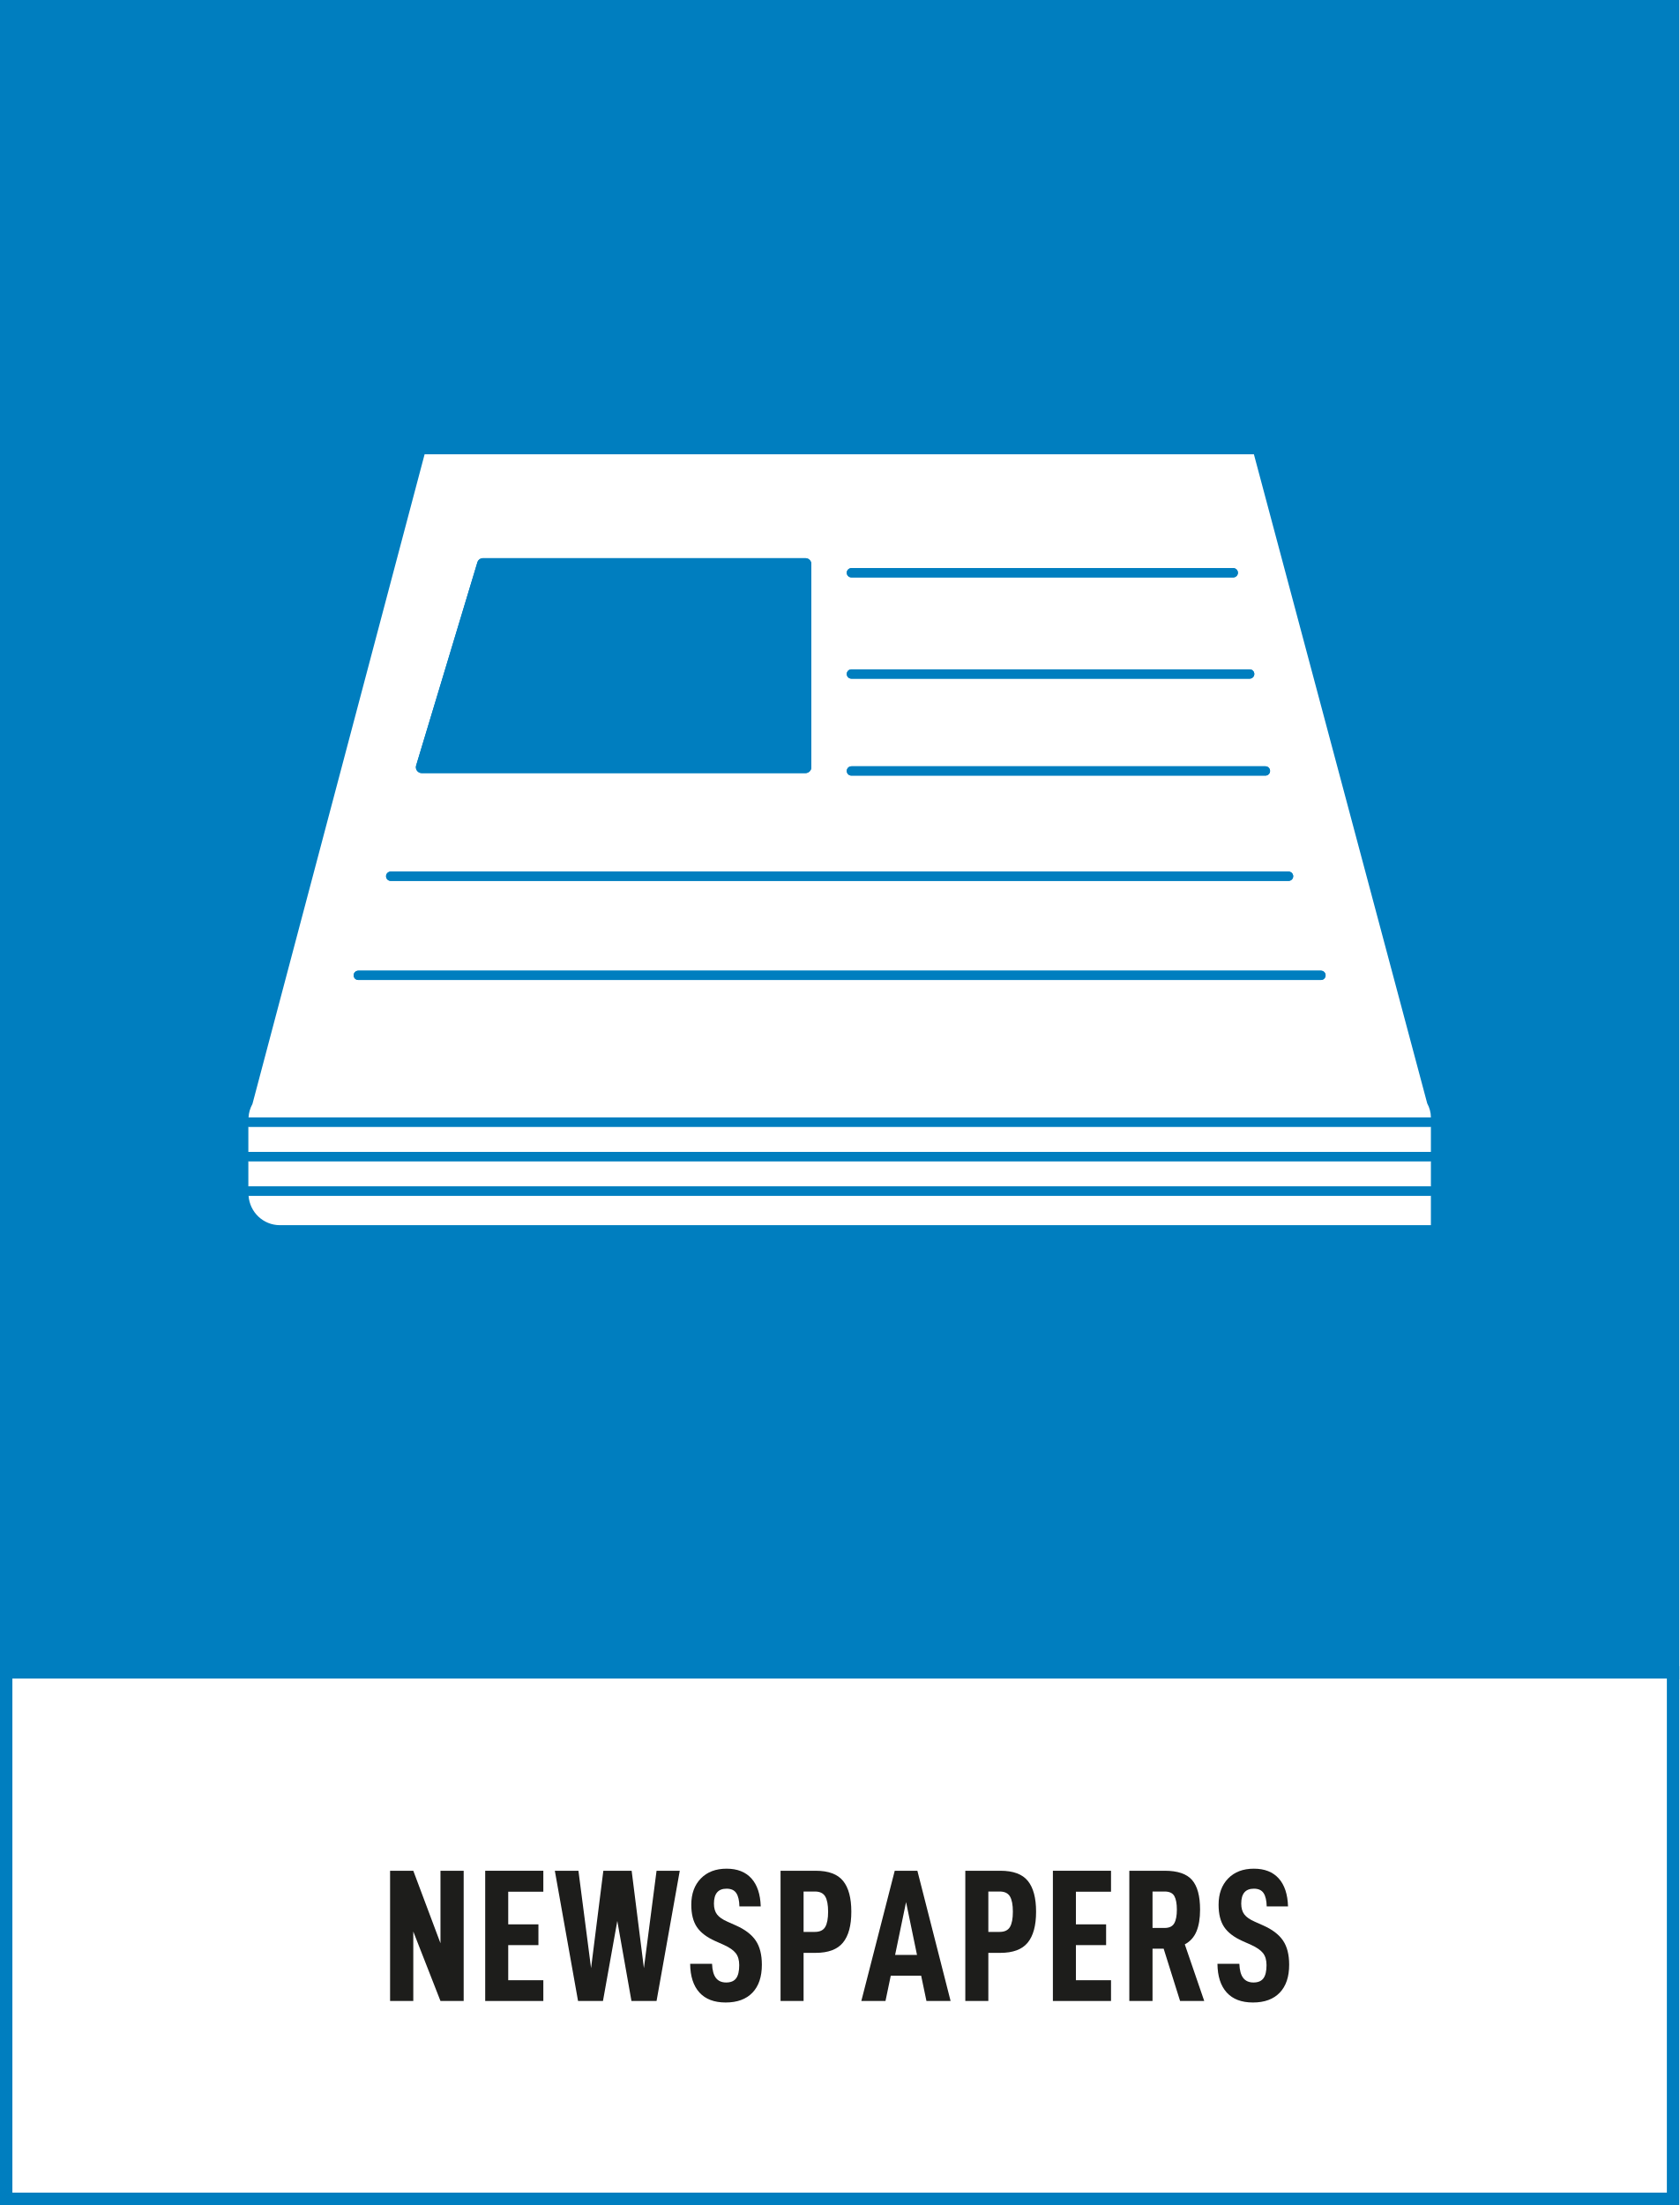
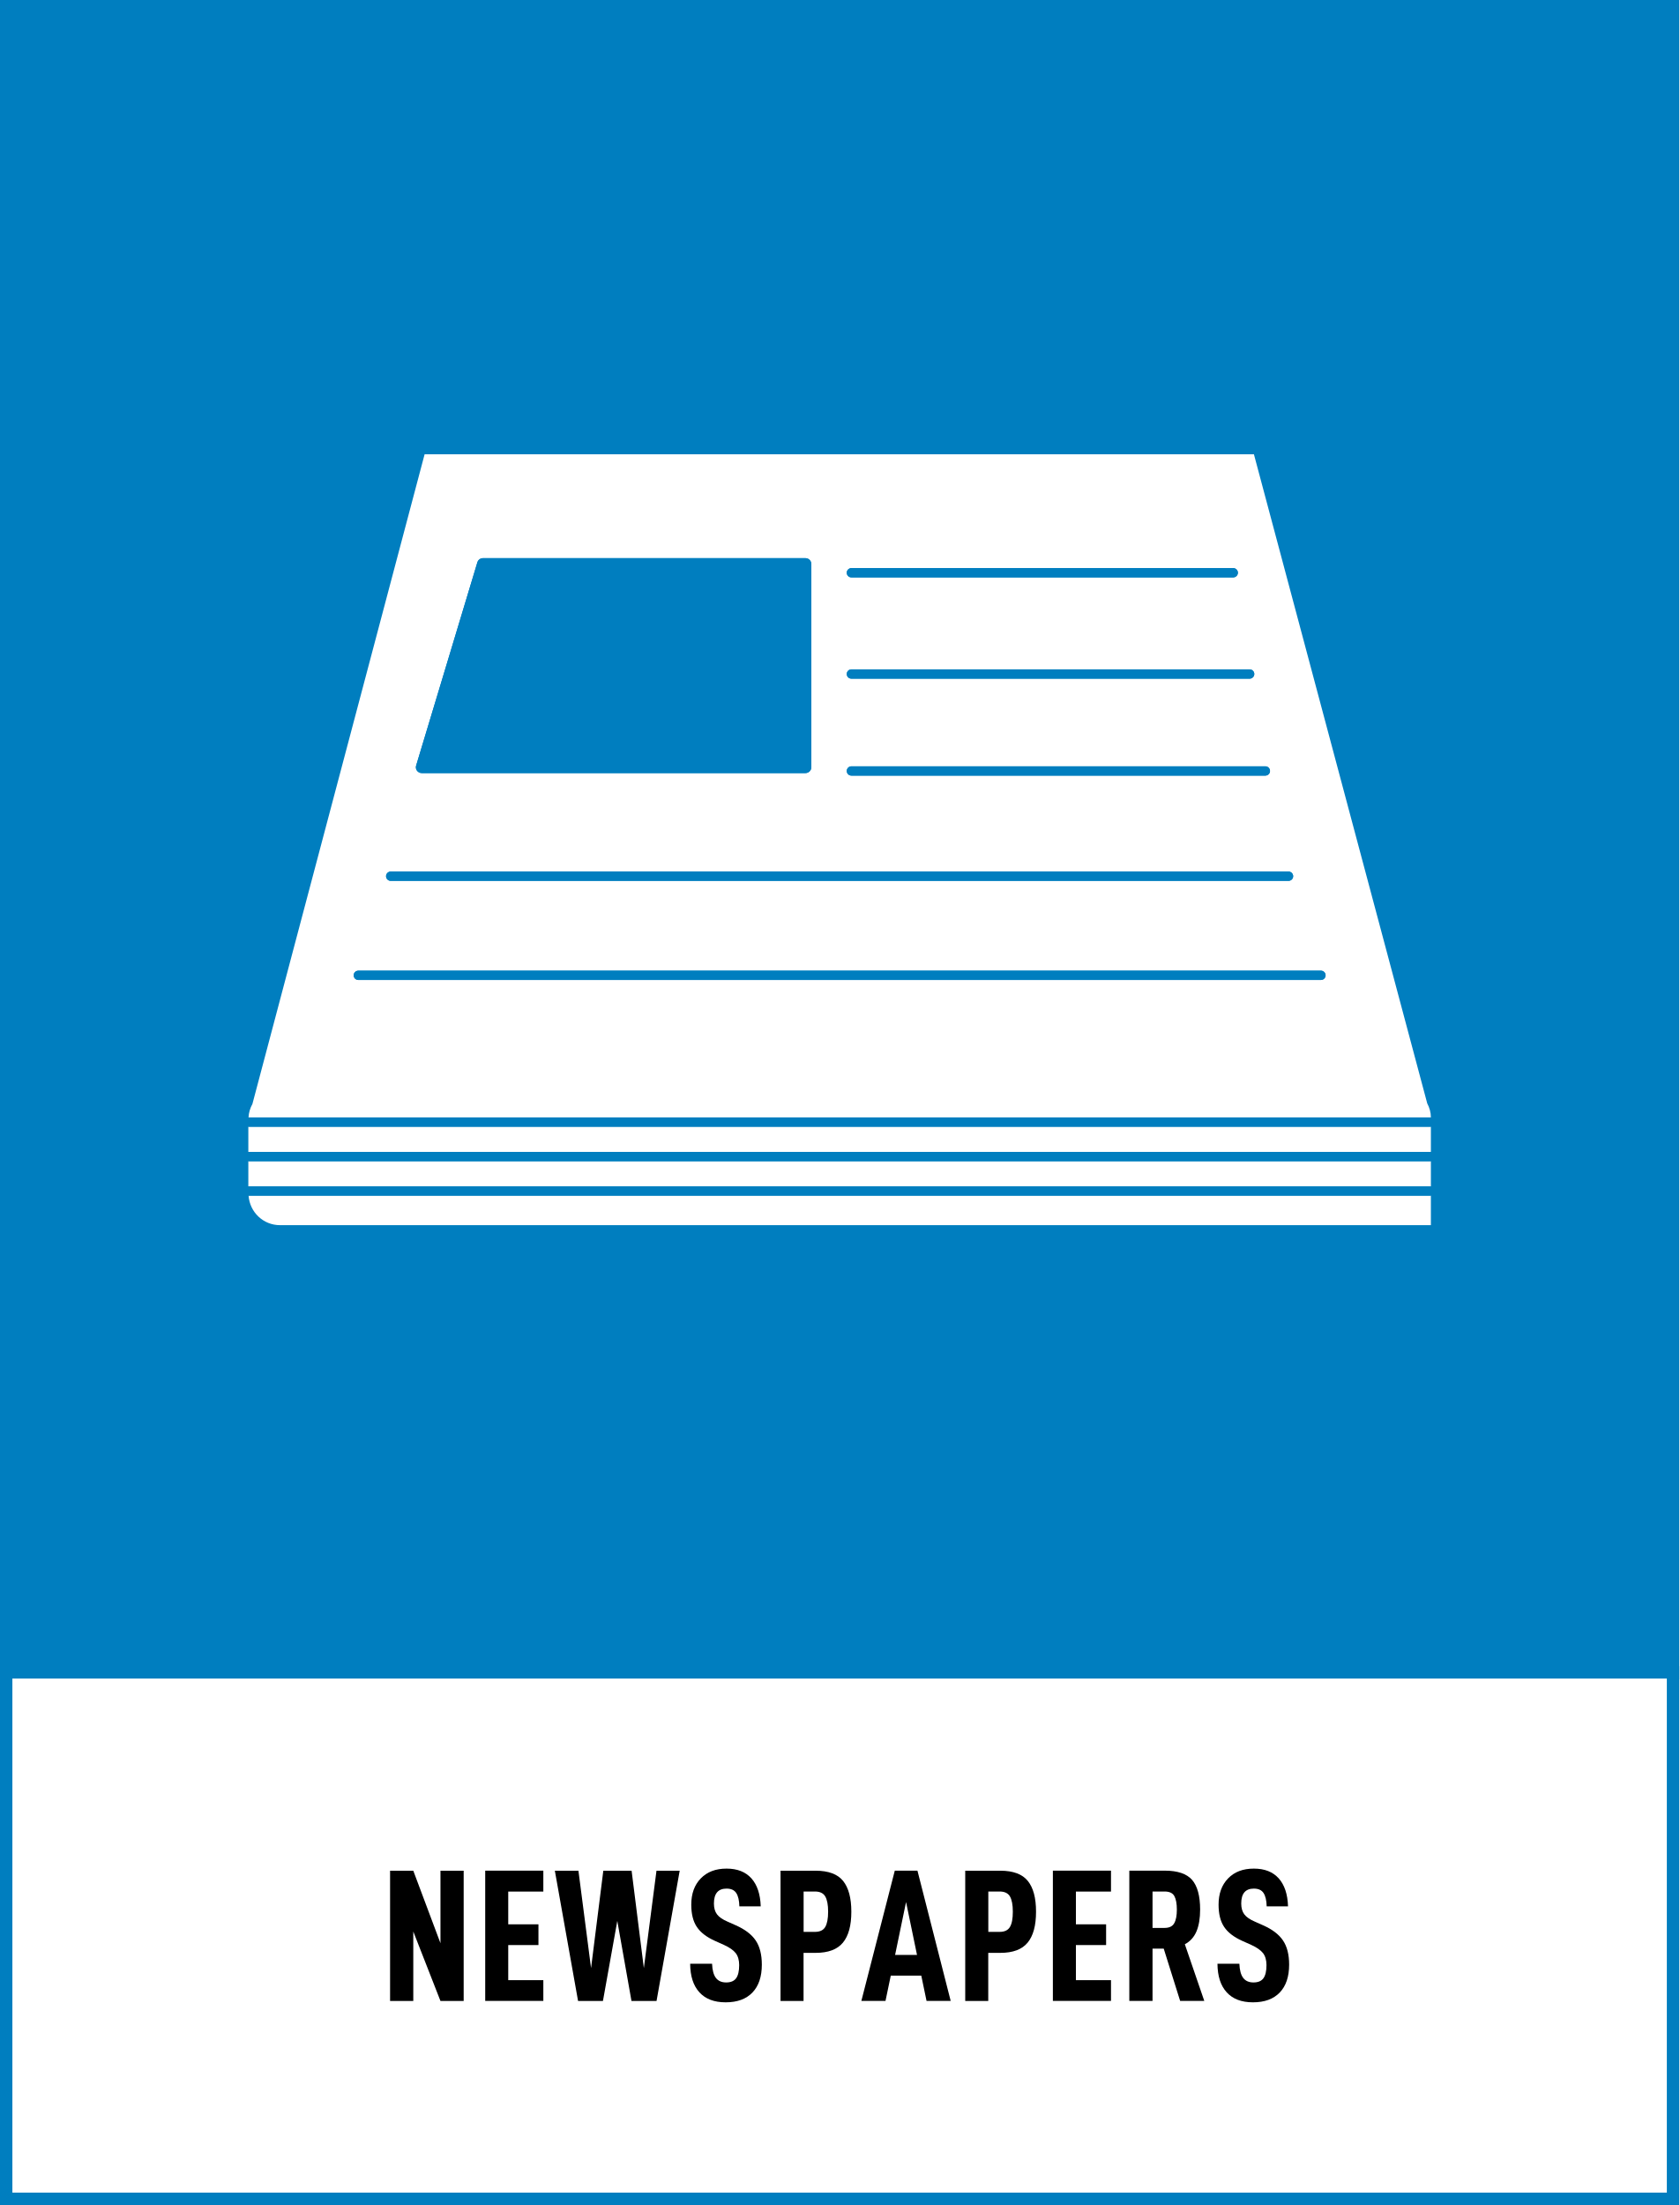
- <svg xmlns="http://www.w3.org/2000/svg" version="1.1" id="svg2" xml:space="preserve" width="361.721" height="474.913" viewBox="0 0 361.721 474.913">
-   <defs id="defs6">
-     <clipPath clipPathUnits="userSpaceOnUse" id="clipPath38">
-       <path d="M 0,356.185 H 271.291 V 0 H 0 Z" id="path36" />
-     </clipPath>
-     <clipPath clipPathUnits="userSpaceOnUse" id="clipPath74">
-       <path d="M 0,356.185 H 271.291 V 0 H 0 Z" id="path72" />
-     </clipPath>
-   </defs>
-   <g id="g10" transform="matrix(1.333333,0,0,-1.333333,0,474.9133)">
-     <path d="M 1,85.894 H 270.291 V 355.186 H 1 Z" style="fill:#007ebf;fill-opacity:1;fill-rule:nonzero;stroke:none" id="path12" />
-     <path d="M 0,84.893 H 271.291 V 356.185 L 0,356.185 Z M 2,354.185 H 269.291 V 86.894 H 2 Z" style="fill:#007ebf;fill-opacity:1;fill-rule:nonzero;stroke:none" id="path14" />
-     <path d="M 1,1 H 270.291 V 86.039 H 1 Z" style="fill:#ffffff;fill-opacity:1;fill-rule:nonzero;stroke:none" id="path16" />
-     <path d="M 0,0 H 271.291 V 87.039 H 0 Z M 2,85.039 H 269.291 V 2 H 2 Z" style="fill:#007ebf;fill-opacity:1;fill-rule:nonzero;stroke:none" id="path18" />
-     <g id="g20" transform="translate(74.9097,32.9562)">
-       <path d="M 0,0 H -3.749 L -8.14,11.219 V 0 h -3.75 v 21.036 h 3.75 L -3.749,9.329 V 21.036 H 0 Z" style="fill:#1d1d1b;fill-opacity:1;fill-rule:nonzero;stroke:none" id="path22" />
+ <svg xmlns="http://www.w3.org/2000/svg" version="1.1" x="0px" y="0px" viewBox="0 0 271.29 356.19" style="enable-background:new 0 0 271.29 356.19;" xml:space="preserve">
+   <style type="text/css">
+ 	.st0{fill:#007EBF;}
+ 	.st1{fill:#FFFFFF;}
+ </style>
+   <g id="bakgrund">
+     <g>
+       <rect x="1" y="1" class="st0" width="269.29" height="269.29" />
+       <path class="st0" d="M271.29,271.29H0V0h271.29V271.29z M2,269.29h267.29V2H2V269.29z" />
    </g>
-     <g id="g24" transform="translate(82.107,45.3341)">
-       <path d="M 0,0 H 4.878 V -3.354 H 0 v -5.67 h 5.671 v -3.354 H -3.72 V 8.658 H 5.671 V 5.273 L 0,5.273 Z" style="fill:#1d1d1b;fill-opacity:1;fill-rule:nonzero;stroke:none" id="path26" />
+     <g>
+       <rect x="1" y="270.15" class="st1" width="269.29" height="85.04" />
+       <path class="st0" d="M271.29,356.19H0v-87.04h271.29V356.19z M2,354.19h267.29v-83.04H2V354.19z" />
    </g>
-     <g id="g28" transform="translate(106.0699,32.9562)">
-       <path d="M 0,0 H -4.055 L -6.341,12.926 -8.658,0 h -4.025 l -3.75,21.036 h 3.812 l 2.042,-15.731 1.982,15.731 h 4.573 L -2.042,5.305 0,21.036 h 3.75 z" style="fill:#1d1d1b;fill-opacity:1;fill-rule:nonzero;stroke:none" id="path30" />
+   </g>
+   <g id="namn">
+     <g>
+       <path d="M74.91,323.23h-3.75l-4.39-11.22v11.22h-3.75v-21.04h3.75l4.39,11.71v-11.71h3.75V323.23z" />
+       <path d="M82.11,310.85h4.88v3.35h-4.88v5.67h5.67v3.35h-9.39v-21.04h9.39v3.38h-5.67V310.85z" />
+       <path d="M106.07,323.23h-4.05l-2.29-12.93l-2.32,12.93h-4.02l-3.75-21.04h3.81l2.04,15.73l1.98-15.73h4.57l1.98,15.73l2.04-15.73    h3.75L106.07,323.23z" />
+       <path d="M111.5,317.22h3.54c0.04,1.04,0.25,1.8,0.62,2.29c0.38,0.49,0.93,0.73,1.66,0.73s1.27-0.22,1.6-0.67s0.5-1.16,0.5-2.13    c0-0.81-0.19-1.46-0.56-1.94c-0.38-0.48-1.01-0.92-1.91-1.33l-1.43-0.64c-1.36-0.61-2.34-1.36-2.94-2.26    c-0.6-0.89-0.9-2.09-0.9-3.6c0-1.77,0.51-3.18,1.54-4.24c1.03-1.06,2.41-1.58,4.16-1.58c1.73,0,3.06,0.52,4.01,1.57    c0.94,1.05,1.45,2.56,1.51,4.53h-3.45c-0.02-0.96-0.19-1.67-0.5-2.15c-0.31-0.48-0.84-0.72-1.57-0.72c-1.36,0-2.04,0.8-2.04,2.41    c0,0.73,0.17,1.32,0.5,1.75c0.33,0.44,0.9,0.83,1.69,1.17l1.37,0.61c1.46,0.65,2.53,1.46,3.19,2.44c0.66,0.98,0.99,2.28,0.99,3.9    c0,1.95-0.51,3.46-1.52,4.51c-1.02,1.06-2.46,1.58-4.33,1.58c-1.85,0-3.26-0.54-4.24-1.62S111.52,319.24,111.5,317.22z" />
+       <path d="M137.54,308.81c0,2.24-0.45,3.9-1.36,5s-2.37,1.65-4.41,1.65h-1.95v7.77h-3.72v-21.04h5.67c2.07,0,3.55,0.55,4.44,1.65    C137.09,304.94,137.54,306.59,137.54,308.81z M133.79,308.81c0-1.12-0.16-1.94-0.47-2.47c-0.31-0.53-0.87-0.79-1.66-0.79h-1.83    v6.52h1.83c0.79,0,1.35-0.26,1.66-0.79C133.63,310.75,133.79,309.93,133.79,308.81z" />
+       <path d="M143.91,319.14l-0.85,4.08h-3.9l5.4-21.04h3.66l5.37,21.04h-3.9l-0.85-4.08H143.91z M146.38,307.25l-1.77,8.54h3.54    L146.38,307.25z" />
+       <path d="M167.38,308.81c0,2.24-0.45,3.9-1.36,5s-2.37,1.65-4.41,1.65h-1.95v7.77h-3.72v-21.04h5.67c2.07,0,3.55,0.55,4.44,1.65    C166.94,304.94,167.38,306.59,167.38,308.81z M163.63,308.81c0-1.12-0.16-1.94-0.47-2.47c-0.31-0.53-0.87-0.79-1.66-0.79h-1.83    v6.52h1.83c0.79,0,1.35-0.26,1.66-0.79C163.48,310.75,163.63,309.93,163.63,308.81z" />
+       <path d="M173.82,310.85h4.88v3.35h-4.88v5.67h5.67v3.35h-9.39v-21.04h9.39v3.38h-5.67V310.85z" />
+       <path d="M186.2,314.78v8.44h-3.75v-21.04h5.73c2.07,0,3.54,0.5,4.41,1.49c0.86,1,1.3,2.59,1.3,4.79c0,1.4-0.19,2.57-0.58,3.51    c-0.39,0.93-1.02,1.64-1.89,2.1l3.14,9.15h-3.9l-2.65-8.44H186.2z M188.15,311.43c0.75,0,1.27-0.25,1.55-0.75    c0.29-0.5,0.43-1.24,0.43-2.21s-0.14-1.71-0.41-2.19c-0.27-0.49-0.8-0.73-1.57-0.73h-1.95v5.88H188.15z" />
+       <path d="M196.69,317.22h3.54c0.04,1.04,0.25,1.8,0.62,2.29c0.38,0.49,0.93,0.73,1.66,0.73s1.27-0.22,1.6-0.67s0.5-1.16,0.5-2.13    c0-0.81-0.19-1.46-0.56-1.94c-0.38-0.48-1.01-0.92-1.91-1.33l-1.43-0.64c-1.36-0.61-2.34-1.36-2.94-2.26    c-0.6-0.89-0.9-2.09-0.9-3.6c0-1.77,0.51-3.18,1.54-4.24c1.03-1.06,2.41-1.58,4.16-1.58c1.73,0,3.06,0.52,4.01,1.57    c0.94,1.05,1.45,2.56,1.51,4.53h-3.45c-0.02-0.96-0.19-1.67-0.5-2.15c-0.31-0.48-0.84-0.72-1.57-0.72c-1.36,0-2.04,0.8-2.04,2.41    c0,0.73,0.17,1.32,0.5,1.75c0.33,0.44,0.9,0.83,1.69,1.17l1.37,0.61c1.46,0.65,2.53,1.46,3.19,2.44c0.66,0.98,0.99,2.28,0.99,3.9    c0,1.95-0.51,3.46-1.52,4.51c-1.02,1.06-2.46,1.58-4.33,1.58c-1.85,0-3.26-0.54-4.24-1.62S196.71,319.24,196.69,317.22z" />
    </g>
-     <g id="g32">
-       <g id="g34" clip-path="url(#clipPath38)">
-         <g id="g40" transform="translate(111.4986,38.9621)">
-           <path d="m 0,0 h 3.537 c 0.04,-1.037 0.248,-1.799 0.625,-2.287 0.376,-0.487 0.93,-0.732 1.661,-0.732 0.732,0 1.266,0.224 1.601,0.671 0.335,0.448 0.503,1.159 0.503,2.134 C 7.927,0.6 7.739,1.245 7.362,1.723 6.986,2.2 6.352,2.642 5.457,3.049 L 4.024,3.688 C 2.663,4.299 1.682,5.051 1.082,5.944 0.482,6.839 0.183,8.038 0.183,9.542 c 0,1.769 0.513,3.181 1.54,4.238 1.026,1.057 2.413,1.585 4.161,1.585 1.727,0 3.064,-0.523 4.01,-1.57 0.944,-1.047 1.448,-2.556 1.508,-4.527 H 7.957 C 7.937,10.224 7.77,10.939 7.454,11.417 7.14,11.895 6.616,12.134 5.884,12.134 4.522,12.134 3.842,11.331 3.842,9.726 3.842,8.993 4.009,8.409 4.345,7.973 4.68,7.535 5.244,7.144 6.036,6.799 L 7.408,6.188 c 1.464,-0.65 2.526,-1.462 3.187,-2.438 0.66,-0.976 0.99,-2.276 0.99,-3.902 0,-1.952 -0.508,-3.455 -1.524,-4.513 C 9.045,-5.722 7.602,-6.25 5.731,-6.25 3.882,-6.25 2.47,-5.711 1.494,-4.634 0.519,-3.557 0.021,-2.013 0,0" style="fill:#1d1d1b;fill-opacity:1;fill-rule:nonzero;stroke:none" id="path42" />
-         </g>
-         <g id="g44" transform="translate(133.7857,47.3761)">
-           <path d="m 0,0 c 0,1.118 -0.157,1.941 -0.473,2.47 -0.314,0.528 -0.868,0.793 -1.661,0.793 h -1.829 v -6.525 h 1.829 c 0.793,0 1.347,0.264 1.661,0.792 C -0.157,-1.94 0,-1.117 0,0 M 3.75,0 C 3.75,-2.235 3.298,-3.902 2.394,-5 1.489,-6.098 0.021,-6.646 -2.012,-6.646 h -1.951 v -7.774 h -3.72 V 6.616 h 5.671 C 0.062,6.616 1.54,6.067 2.423,4.97 3.308,3.872 3.75,2.216 3.75,0" style="fill:#1d1d1b;fill-opacity:1;fill-rule:nonzero;stroke:none" id="path46" />
-         </g>
-         <g id="g48" transform="translate(146.379,48.9308)">
-           <path d="m 0,0 -1.77,-8.536 h 3.538 z m -2.471,-11.89 -0.853,-4.085 H -7.227 L -1.83,5.062 H 1.828 L 7.195,-15.975 H 3.293 l -0.854,4.085 z" style="fill:#1d1d1b;fill-opacity:1;fill-rule:nonzero;stroke:none" id="path50" />
-         </g>
-         <g id="g52" transform="translate(163.6348,47.3761)">
-           <path d="m 0,0 c 0,1.118 -0.158,1.941 -0.473,2.47 -0.314,0.528 -0.869,0.793 -1.662,0.793 h -1.828 v -6.525 h 1.828 c 0.793,0 1.348,0.264 1.662,0.792 C -0.158,-1.94 0,-1.117 0,0 M 3.75,0 C 3.75,-2.235 3.297,-3.902 2.393,-5 1.488,-6.098 0.02,-6.646 -2.012,-6.646 H -3.963 V -14.42 H -7.684 V 6.616 h 5.672 C 0.061,6.616 1.539,6.067 2.424,4.97 3.309,3.872 3.75,2.216 3.75,0" style="fill:#1d1d1b;fill-opacity:1;fill-rule:nonzero;stroke:none" id="path54" />
-         </g>
-         <g id="g56" transform="translate(173.8184,45.3341)">
-           <path d="M 0,0 H 4.879 V -3.354 H 0 v -5.67 h 5.672 v -3.354 H -3.719 V 8.658 H 5.672 V 5.273 L 0,5.273 Z" style="fill:#1d1d1b;fill-opacity:1;fill-rule:nonzero;stroke:none" id="path58" />
-         </g>
-         <g id="g60" transform="translate(188.1485,44.7541)">
-           <path d="M 0,0 C 0.752,0 1.27,0.249 1.555,0.747 1.84,1.245 1.98,1.982 1.98,2.958 1.98,3.934 1.844,4.665 1.57,5.152 1.295,5.641 0.771,5.885 0,5.885 H -1.951 V 0 Z m -1.951,-3.354 v -8.444 h -3.75 V 9.238 h 5.73 C 2.104,9.238 3.572,8.74 4.436,7.744 5.299,6.748 5.73,5.152 5.73,2.958 5.73,1.556 5.539,0.387 5.152,-0.549 4.766,-1.483 4.135,-2.185 3.262,-2.652 l 3.14,-9.146 H 2.5 l -2.652,8.444 z" style="fill:#1d1d1b;fill-opacity:1;fill-rule:nonzero;stroke:none" id="path62" />
-         </g>
-         <g id="g64" transform="translate(196.6856,38.9621)">
-           <path d="m 0,0 h 3.537 c 0.041,-1.037 0.248,-1.799 0.625,-2.287 0.377,-0.487 0.93,-0.732 1.662,-0.732 0.731,0 1.266,0.224 1.6,0.671 C 7.76,-1.9 7.928,-1.189 7.928,-0.214 7.928,0.6 7.74,1.245 7.363,1.723 6.986,2.2 6.352,2.642 5.457,3.049 L 4.025,3.688 C 2.664,4.299 1.682,5.051 1.082,5.944 0.482,6.839 0.184,8.038 0.184,9.542 c 0,1.769 0.513,3.181 1.539,4.238 1.027,1.057 2.414,1.585 4.162,1.585 1.726,0 3.064,-0.523 4.01,-1.57 0.943,-1.047 1.447,-2.556 1.507,-4.527 H 7.957 C 7.937,10.224 7.77,10.939 7.455,11.417 7.141,11.895 6.617,12.134 5.885,12.134 4.523,12.134 3.842,11.331 3.842,9.726 3.842,8.993 4.01,8.409 4.346,7.973 4.68,7.535 5.244,7.144 6.037,6.799 L 7.408,6.188 c 1.465,-0.65 2.526,-1.462 3.188,-2.438 0.66,-0.976 0.99,-2.276 0.99,-3.902 0,-1.952 -0.508,-3.455 -1.525,-4.513 C 9.045,-5.722 7.602,-6.25 5.732,-6.25 3.883,-6.25 2.471,-5.711 1.494,-4.634 0.52,-3.557 0.021,-2.013 0,0" style="fill:#1d1d1b;fill-opacity:1;fill-rule:nonzero;stroke:none" id="path66" />
-         </g>
-       </g>
-     </g>
-     <g id="g68">
-       <g id="g70" clip-path="url(#clipPath74)">
-         <g id="g76" transform="translate(45.2295,158.2746)">
-           <path d="M 0,0 H 185.939 V 4.767 H -5.073 C -4.894,2.108 -2.704,0 0,0" style="fill:#ffffff;fill-opacity:1;fill-rule:nonzero;stroke:none" id="path78" />
-         </g>
-         <g id="g80" transform="translate(40.1226,174.1769)">
-           <path d="m 0,0 v 1.212 -10e-4 -12.006 -10e-4 1.16 h 191.046 v 4.069 H 0 v 1.5 H 191.046 V 0 Z" style="fill:#ffffff;fill-opacity:1;fill-rule:nonzero;stroke:none" id="path82" />
-         </g>
-         <g id="g84" transform="translate(57.8858,199.3849)">
-           <path d="m 0,0 h 155.52 c 0.414,0 0.75,-0.336 0.75,-0.75 0,-0.414 -0.336,-0.75 -0.75,-0.75 H 0 c -0.414,0 -0.75,0.336 -0.75,0.75 C -0.75,-0.336 -0.414,0 0,0 m 5.234,16.007 h 145.052 c 0.414,0 0.75,-0.336 0.75,-0.75 0,-0.414 -0.336,-0.75 -0.75,-0.75 H 5.234 c -0.414,0 -0.75,0.336 -0.75,0.75 0,0.414 0.336,0.75 0.75,0.75 m 4.108,17.135 9.894,32.817 c 0.121,0.401 0.491,0.676 0.91,0.676 h 52.093 c 0.526,0 0.951,-0.426 0.951,-0.95 V 32.867 c 0,-0.525 -0.425,-0.95 -0.951,-0.95 H 10.252 c -0.637,0 -1.094,0.614 -0.91,1.225 m 70.322,-0.128 h 66.884 c 0.414,0 0.75,-0.336 0.75,-0.75 0,-0.414 -0.336,-0.75 -0.75,-0.75 H 79.664 c -0.414,0 -0.75,0.336 -0.75,0.75 0,0.414 0.336,0.75 0.75,0.75 m 0,15.66 h 64.339 c 0.414,0 0.75,-0.336 0.75,-0.75 0,-0.414 -0.336,-0.75 -0.75,-0.75 H 79.664 c -0.414,0 -0.75,0.336 -0.75,0.75 0,0.414 0.336,0.75 0.75,0.75 m 0,16.355 h 61.69 c 0.414,0 0.75,-0.336 0.75,-0.75 0,-0.414 -0.336,-0.75 -0.75,-0.75 h -61.69 c -0.414,0 -0.75,0.336 -0.75,0.75 0,0.414 0.336,0.75 0.75,0.75 M 172.69,-21.44 144.688,83.419 H 10.712 L -17.103,-21.532 c -0.363,-0.654 -0.586,-1.387 -0.631,-2.176 h 191.017 c -10e-4,0.824 -0.227,1.589 -0.593,2.268" style="fill:#ffffff;fill-opacity:1;fill-rule:nonzero;stroke:none" id="path86" />
-         </g>
-         <g id="g88" transform="translate(137.5499,262.9142)">
-           <path d="m 0,0 h 61.689 c 0.415,0 0.75,0.336 0.75,0.75 0,0.414 -0.335,0.75 -0.75,0.75 H 0 C -0.414,1.5 -0.75,1.164 -0.75,0.75 -0.75,0.336 -0.414,0 0,0" style="fill:#007ebf;fill-opacity:1;fill-rule:nonzero;stroke:none" id="path90" />
-         </g>
-         <g id="g92" transform="translate(137.5499,246.5587)">
-           <path d="m 0,0 h 64.339 c 0.414,0 0.75,0.336 0.75,0.75 0,0.414 -0.336,0.75 -0.75,0.75 H 0 C -0.414,1.5 -0.75,1.164 -0.75,0.75 -0.75,0.336 -0.414,0 0,0" style="fill:#007ebf;fill-opacity:1;fill-rule:nonzero;stroke:none" id="path94" />
-         </g>
-         <g id="g96" transform="translate(137.5499,230.8991)">
-           <path d="m 0,0 h 66.884 c 0.414,0 0.75,0.336 0.75,0.75 0,0.414 -0.336,0.75 -0.75,0.75 H 0 C -0.414,1.5 -0.75,1.164 -0.75,0.75 -0.75,0.336 -0.414,0 0,0" style="fill:#007ebf;fill-opacity:1;fill-rule:nonzero;stroke:none" id="path98" />
-         </g>
-         <g id="g100" transform="translate(63.1197,213.8922)">
-           <path d="m 0,0 h 145.052 c 0.414,0 0.75,0.336 0.75,0.75 0,0.414 -0.336,0.75 -0.75,0.75 H 0 C -0.414,1.5 -0.75,1.164 -0.75,0.75 -0.75,0.336 -0.414,0 0,0" style="fill:#007ebf;fill-opacity:1;fill-rule:nonzero;stroke:none" id="path102" />
-         </g>
-         <g id="g104" transform="translate(57.8858,197.8849)">
-           <path d="m 0,0 h 155.52 c 0.414,0 0.75,0.336 0.75,0.75 0,0.414 -0.336,0.75 -0.75,0.75 H 0 C -0.414,1.5 -0.75,1.164 -0.75,0.75 -0.75,0.336 -0.414,0 0,0" style="fill:#007ebf;fill-opacity:1;fill-rule:nonzero;stroke:none" id="path106" />
-         </g>
-         <path d="m 40.123,168.61 h 191.046 v 1.5 H 40.123 Z" style="fill:#007ebf;fill-opacity:1;fill-rule:nonzero;stroke:none" id="path108" />
-         <g id="g110" transform="translate(231.169,174.1769)">
-           <path d="m 0,0 v 0 1.5 h -191.018 -0.028 V 1.212 0 Z" style="fill:#007ebf;fill-opacity:1;fill-rule:nonzero;stroke:none" id="path112" />
-         </g>
-         <g id="g114" transform="translate(40.1226,163.381)">
-           <path d="m 0,0 v -0.34 h 0.034 191.012 v 1.5 H 0 Z" style="fill:#007ebf;fill-opacity:1;fill-rule:nonzero;stroke:none" id="path116" />
-         </g>
-         <g id="g118" transform="translate(68.1382,231.3014)">
-           <path d="m 0,0 h 61.987 c 0.525,0 0.951,0.426 0.951,0.951 v 32.817 c 0,0.525 -0.426,0.951 -0.951,0.951 H 9.894 c -0.419,0 -0.789,-0.275 -0.91,-0.677 L -0.911,1.225 C -1.095,0.615 -0.638,0 0,0" style="fill:#007ebf;fill-opacity:1;fill-rule:nonzero;stroke:none" id="path120" />
-         </g>
-       </g>
+   </g>
+   <g id="ikon">
+     <g>
+       <path class="st1" d="M45.23,197.91h185.94v-4.77H40.16C40.34,195.8,42.53,197.91,45.23,197.91z" />
+       <polygon class="st1" points="40.12,182.01 40.12,180.8 40.12,180.8 40.12,192.8 40.12,192.8 40.12,191.64 231.17,191.64     231.17,187.58 40.12,187.58 40.12,186.08 231.17,186.08 231.17,182.01   " />
+       <path class="st1" d="M230.58,178.24l-28-104.86H68.6L40.78,178.33c-0.36,0.65-0.59,1.39-0.63,2.18h191.02    C231.17,179.68,230.94,178.92,230.58,178.24z M137.55,91.77h61.69c0.41,0,0.75,0.34,0.75,0.75s-0.34,0.75-0.75,0.75h-61.69    c-0.41,0-0.75-0.34-0.75-0.75S137.14,91.77,137.55,91.77z M137.55,108.13h64.34c0.41,0,0.75,0.34,0.75,0.75s-0.34,0.75-0.75,0.75    h-64.34c-0.41,0-0.75-0.34-0.75-0.75S137.14,108.13,137.55,108.13z M137.55,123.79h66.88c0.41,0,0.75,0.34,0.75,0.75    s-0.34,0.75-0.75,0.75h-66.88c-0.41,0-0.75-0.34-0.75-0.75S137.14,123.79,137.55,123.79z M67.23,123.66l9.89-32.82    c0.12-0.4,0.49-0.68,0.91-0.68h52.09c0.53,0,0.95,0.43,0.95,0.95v32.82c0,0.53-0.43,0.95-0.95,0.95H68.14    C67.5,124.88,67.04,124.27,67.23,123.66z M63.12,140.79h145.05c0.41,0,0.75,0.34,0.75,0.75s-0.34,0.75-0.75,0.75H63.12    c-0.41,0-0.75-0.34-0.75-0.75S62.71,140.79,63.12,140.79z M57.89,156.8h155.52c0.41,0,0.75,0.34,0.75,0.75s-0.34,0.75-0.75,0.75    H57.89c-0.41,0-0.75-0.34-0.75-0.75S57.47,156.8,57.89,156.8z" />
+       <path class="st0" d="M137.55,93.27h61.69c0.41,0,0.75-0.34,0.75-0.75s-0.34-0.75-0.75-0.75h-61.69c-0.41,0-0.75,0.34-0.75,0.75    S137.14,93.27,137.55,93.27z" />
+       <path class="st0" d="M137.55,109.63h64.34c0.41,0,0.75-0.34,0.75-0.75s-0.34-0.75-0.75-0.75h-64.34c-0.41,0-0.75,0.34-0.75,0.75    S137.14,109.63,137.55,109.63z" />
+       <path class="st0" d="M137.55,125.29h66.88c0.41,0,0.75-0.34,0.75-0.75s-0.34-0.75-0.75-0.75h-66.88c-0.41,0-0.75,0.34-0.75,0.75    S137.14,125.29,137.55,125.29z" />
+       <path class="st0" d="M63.12,142.29h145.05c0.41,0,0.75-0.34,0.75-0.75s-0.34-0.75-0.75-0.75H63.12c-0.41,0-0.75,0.34-0.75,0.75    S62.71,142.29,63.12,142.29z" />
+       <path class="st0" d="M57.89,158.3h155.52c0.41,0,0.75-0.34,0.75-0.75s-0.34-0.75-0.75-0.75H57.89c-0.41,0-0.75,0.34-0.75,0.75    S57.47,158.3,57.89,158.3z" />
+       <polygon class="st0" points="40.12,187.58 231.17,187.58 231.17,187.58 231.17,186.08 231.17,186.08 40.12,186.08   " />
+       <polygon class="st0" points="231.17,182.01 231.17,182.01 231.17,180.51 231.17,180.51 40.15,180.51 40.12,180.51 40.12,180.8     40.12,182.01   " />
+       <polygon class="st0" points="40.12,192.8 40.12,193.14 40.16,193.14 231.17,193.14 231.17,193.14 231.17,191.64 231.17,191.64     40.12,191.64   " />
+       <path class="st0" d="M68.14,124.88h61.99c0.53,0,0.95-0.43,0.95-0.95V91.12c0-0.53-0.43-0.95-0.95-0.95H78.03    c-0.42,0-0.79,0.27-0.91,0.68l-9.89,32.82C67.04,124.27,67.5,124.88,68.14,124.88z" />
    </g>
  </g>
</svg>
